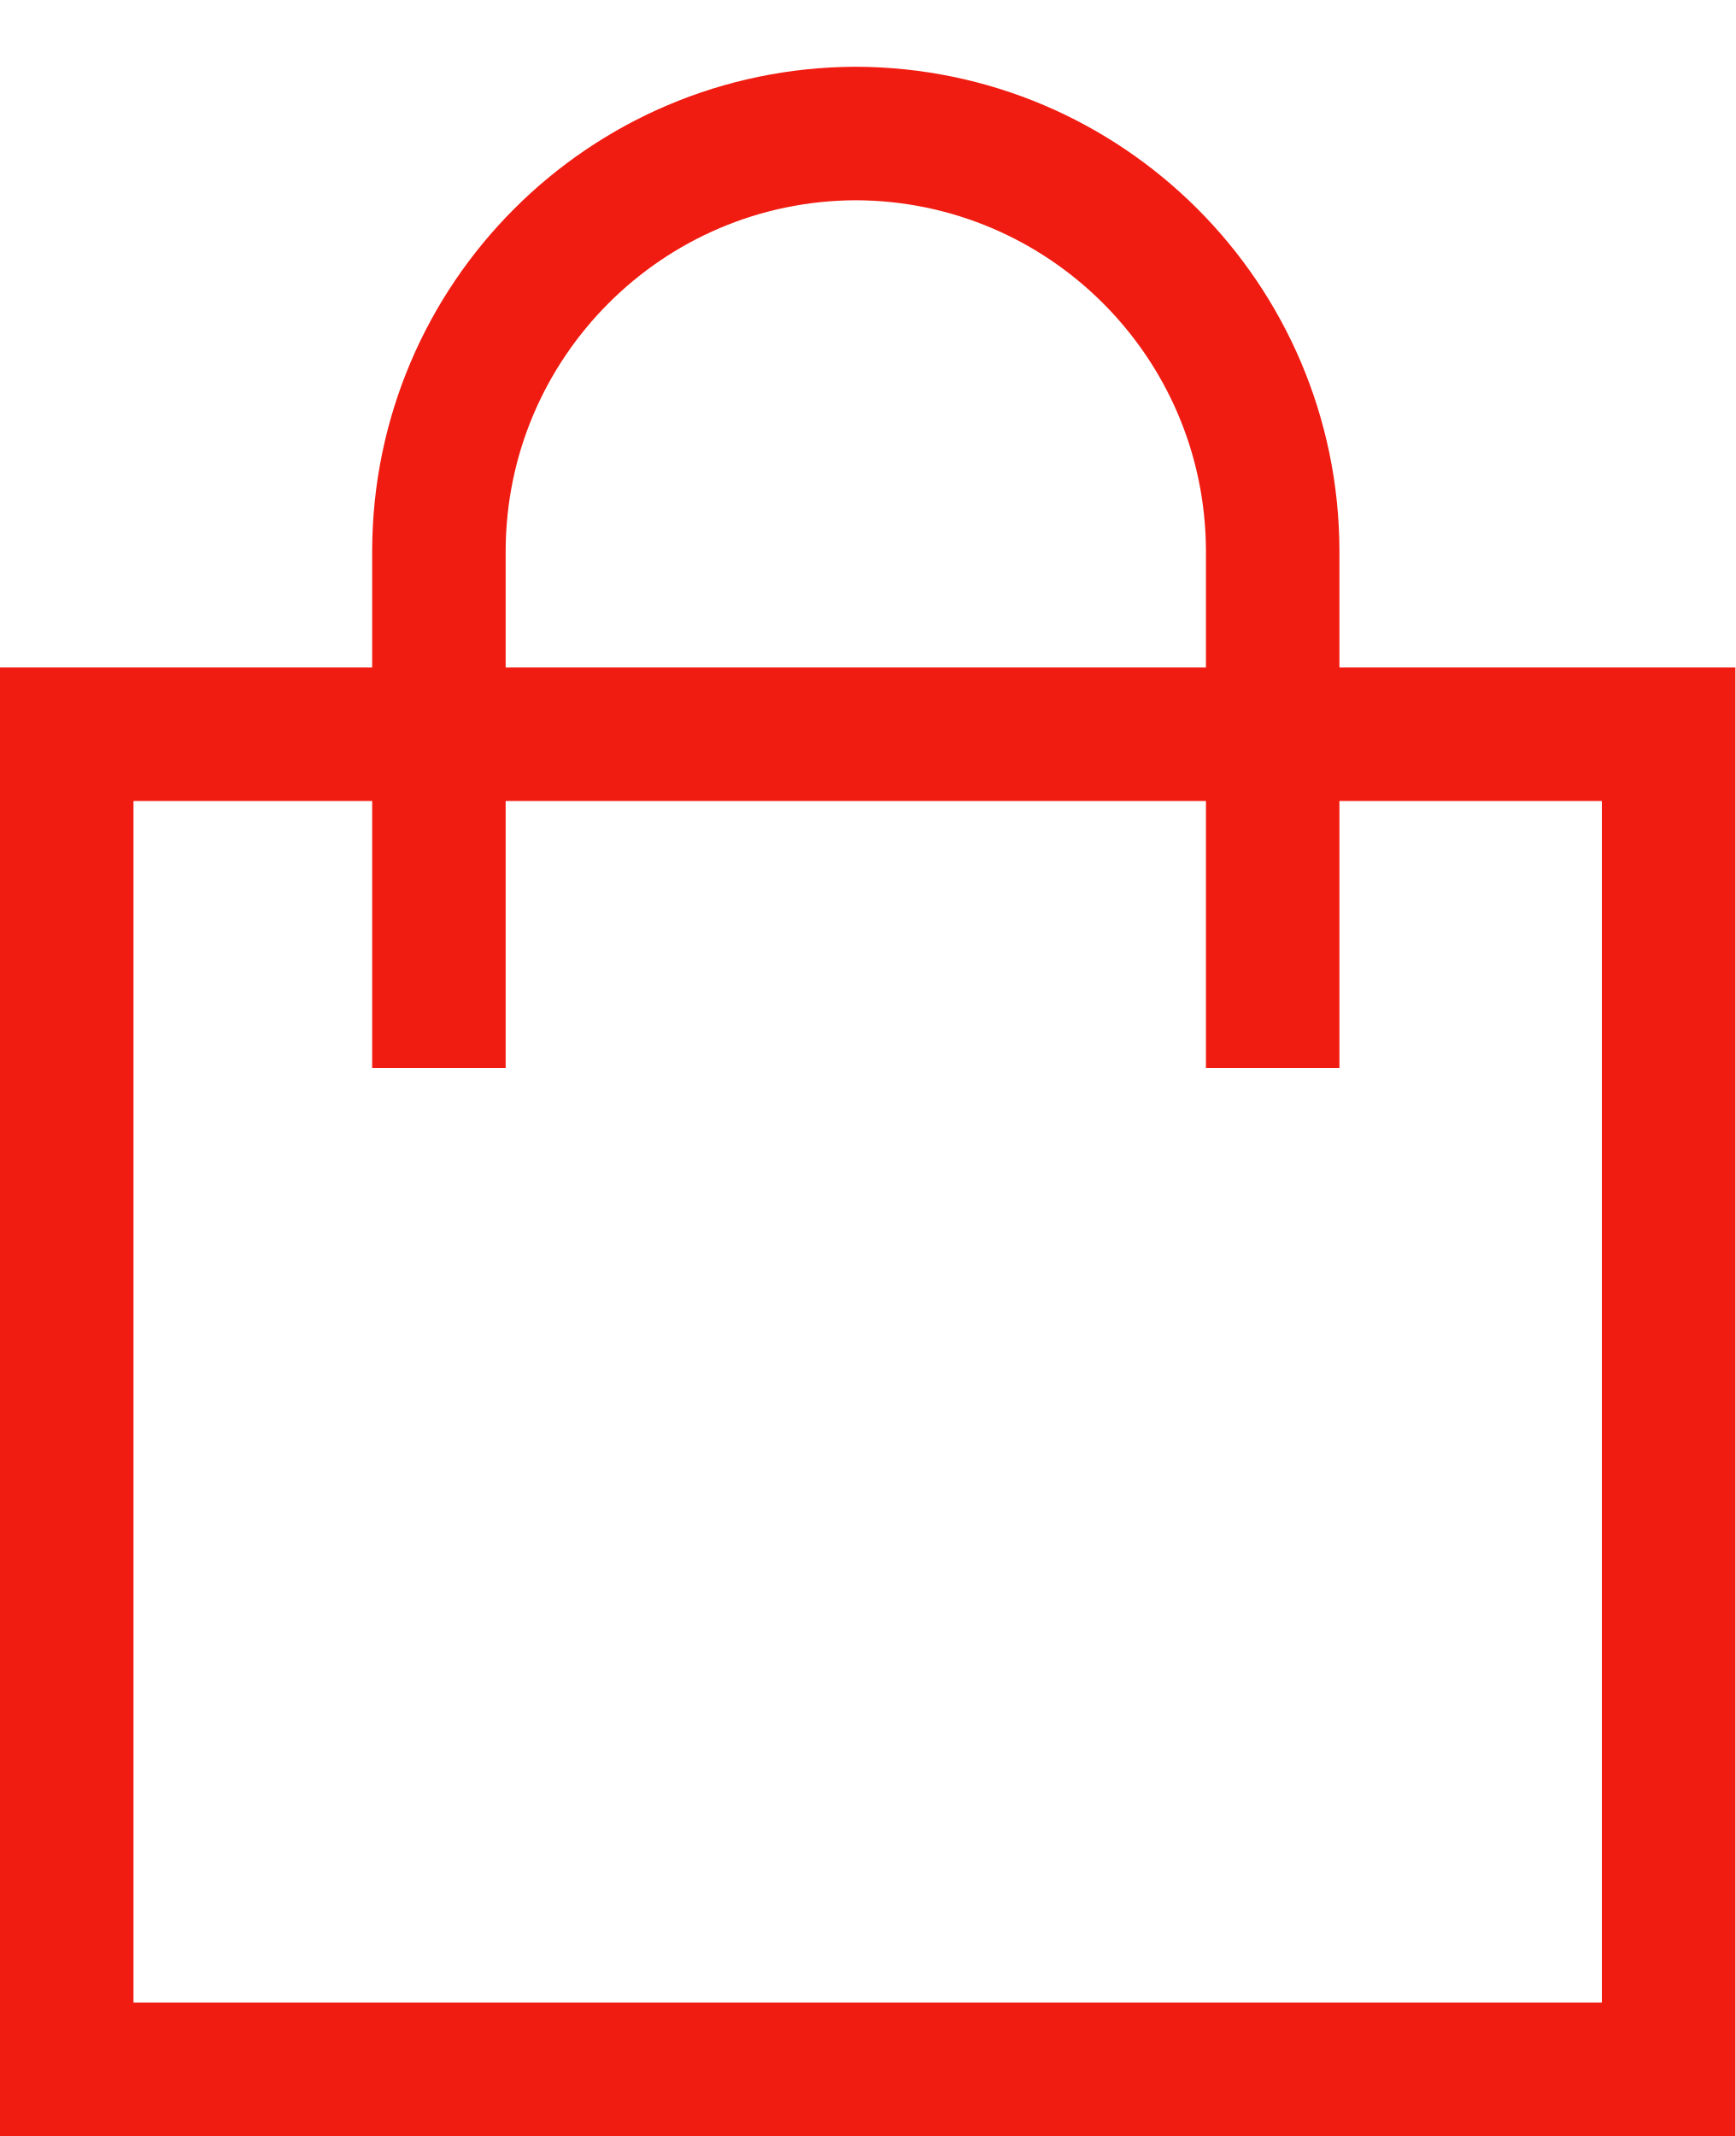
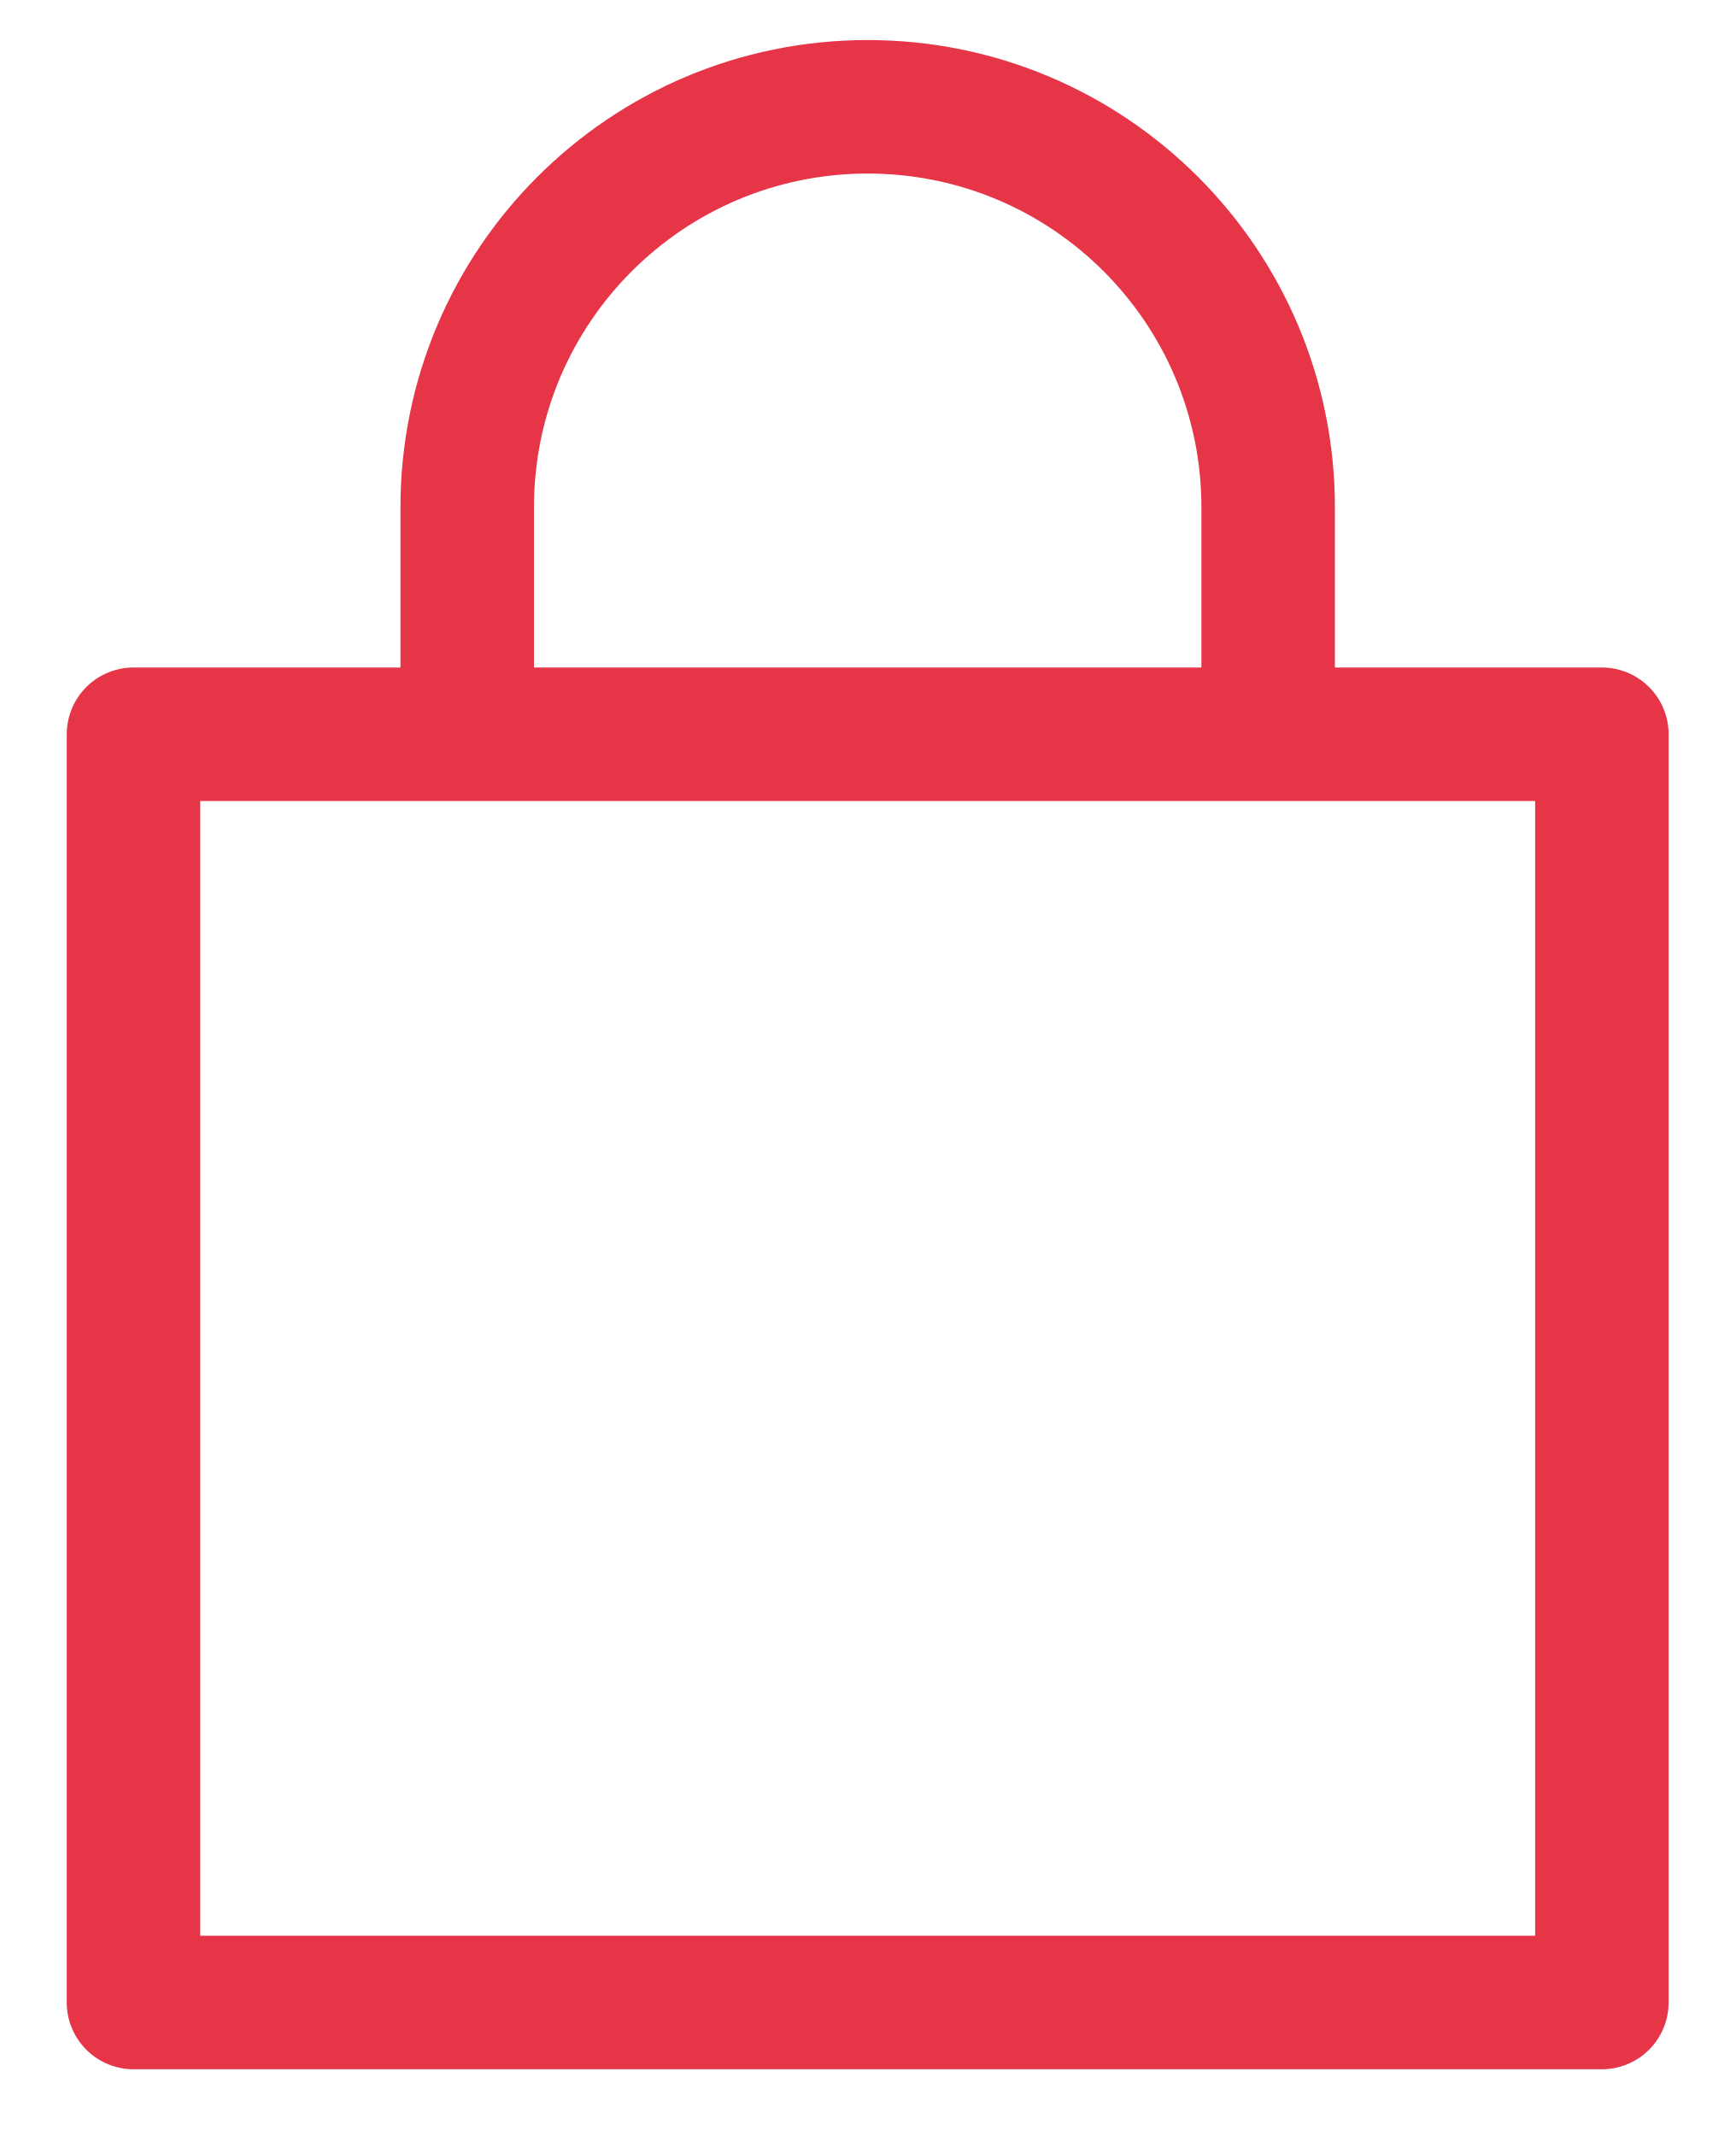
- <svg xmlns="http://www.w3.org/2000/svg" width="13" height="16" viewBox="0 0 13 16">
-   <g fill="none" fill-rule="evenodd" stroke="#f11c11">
-     <path d="M.5 5.5v10h12v-10H.5z" />
-     <path d="M3.288 8V4.124A3.133 3.133 0 0 1 6.41 1a3.133 3.133 0 0 1 3.124 3.124V8" />
+ <svg xmlns="http://www.w3.org/2000/svg" width="13" height="16" viewBox="0 0 13 16" role="img" aria-label="Bag">
+   <g fill="none" stroke="#e63547" stroke-width="1" stroke-linejoin="round">
+     <path d="M1 5.5h11v9.5H1z" />
+     <path d="M3.5 5.5V3.8A3 3 0 0 1 6.5 0.8 3 3 0 0 1 9.5 3.8V5.5" />
  </g>
</svg>
